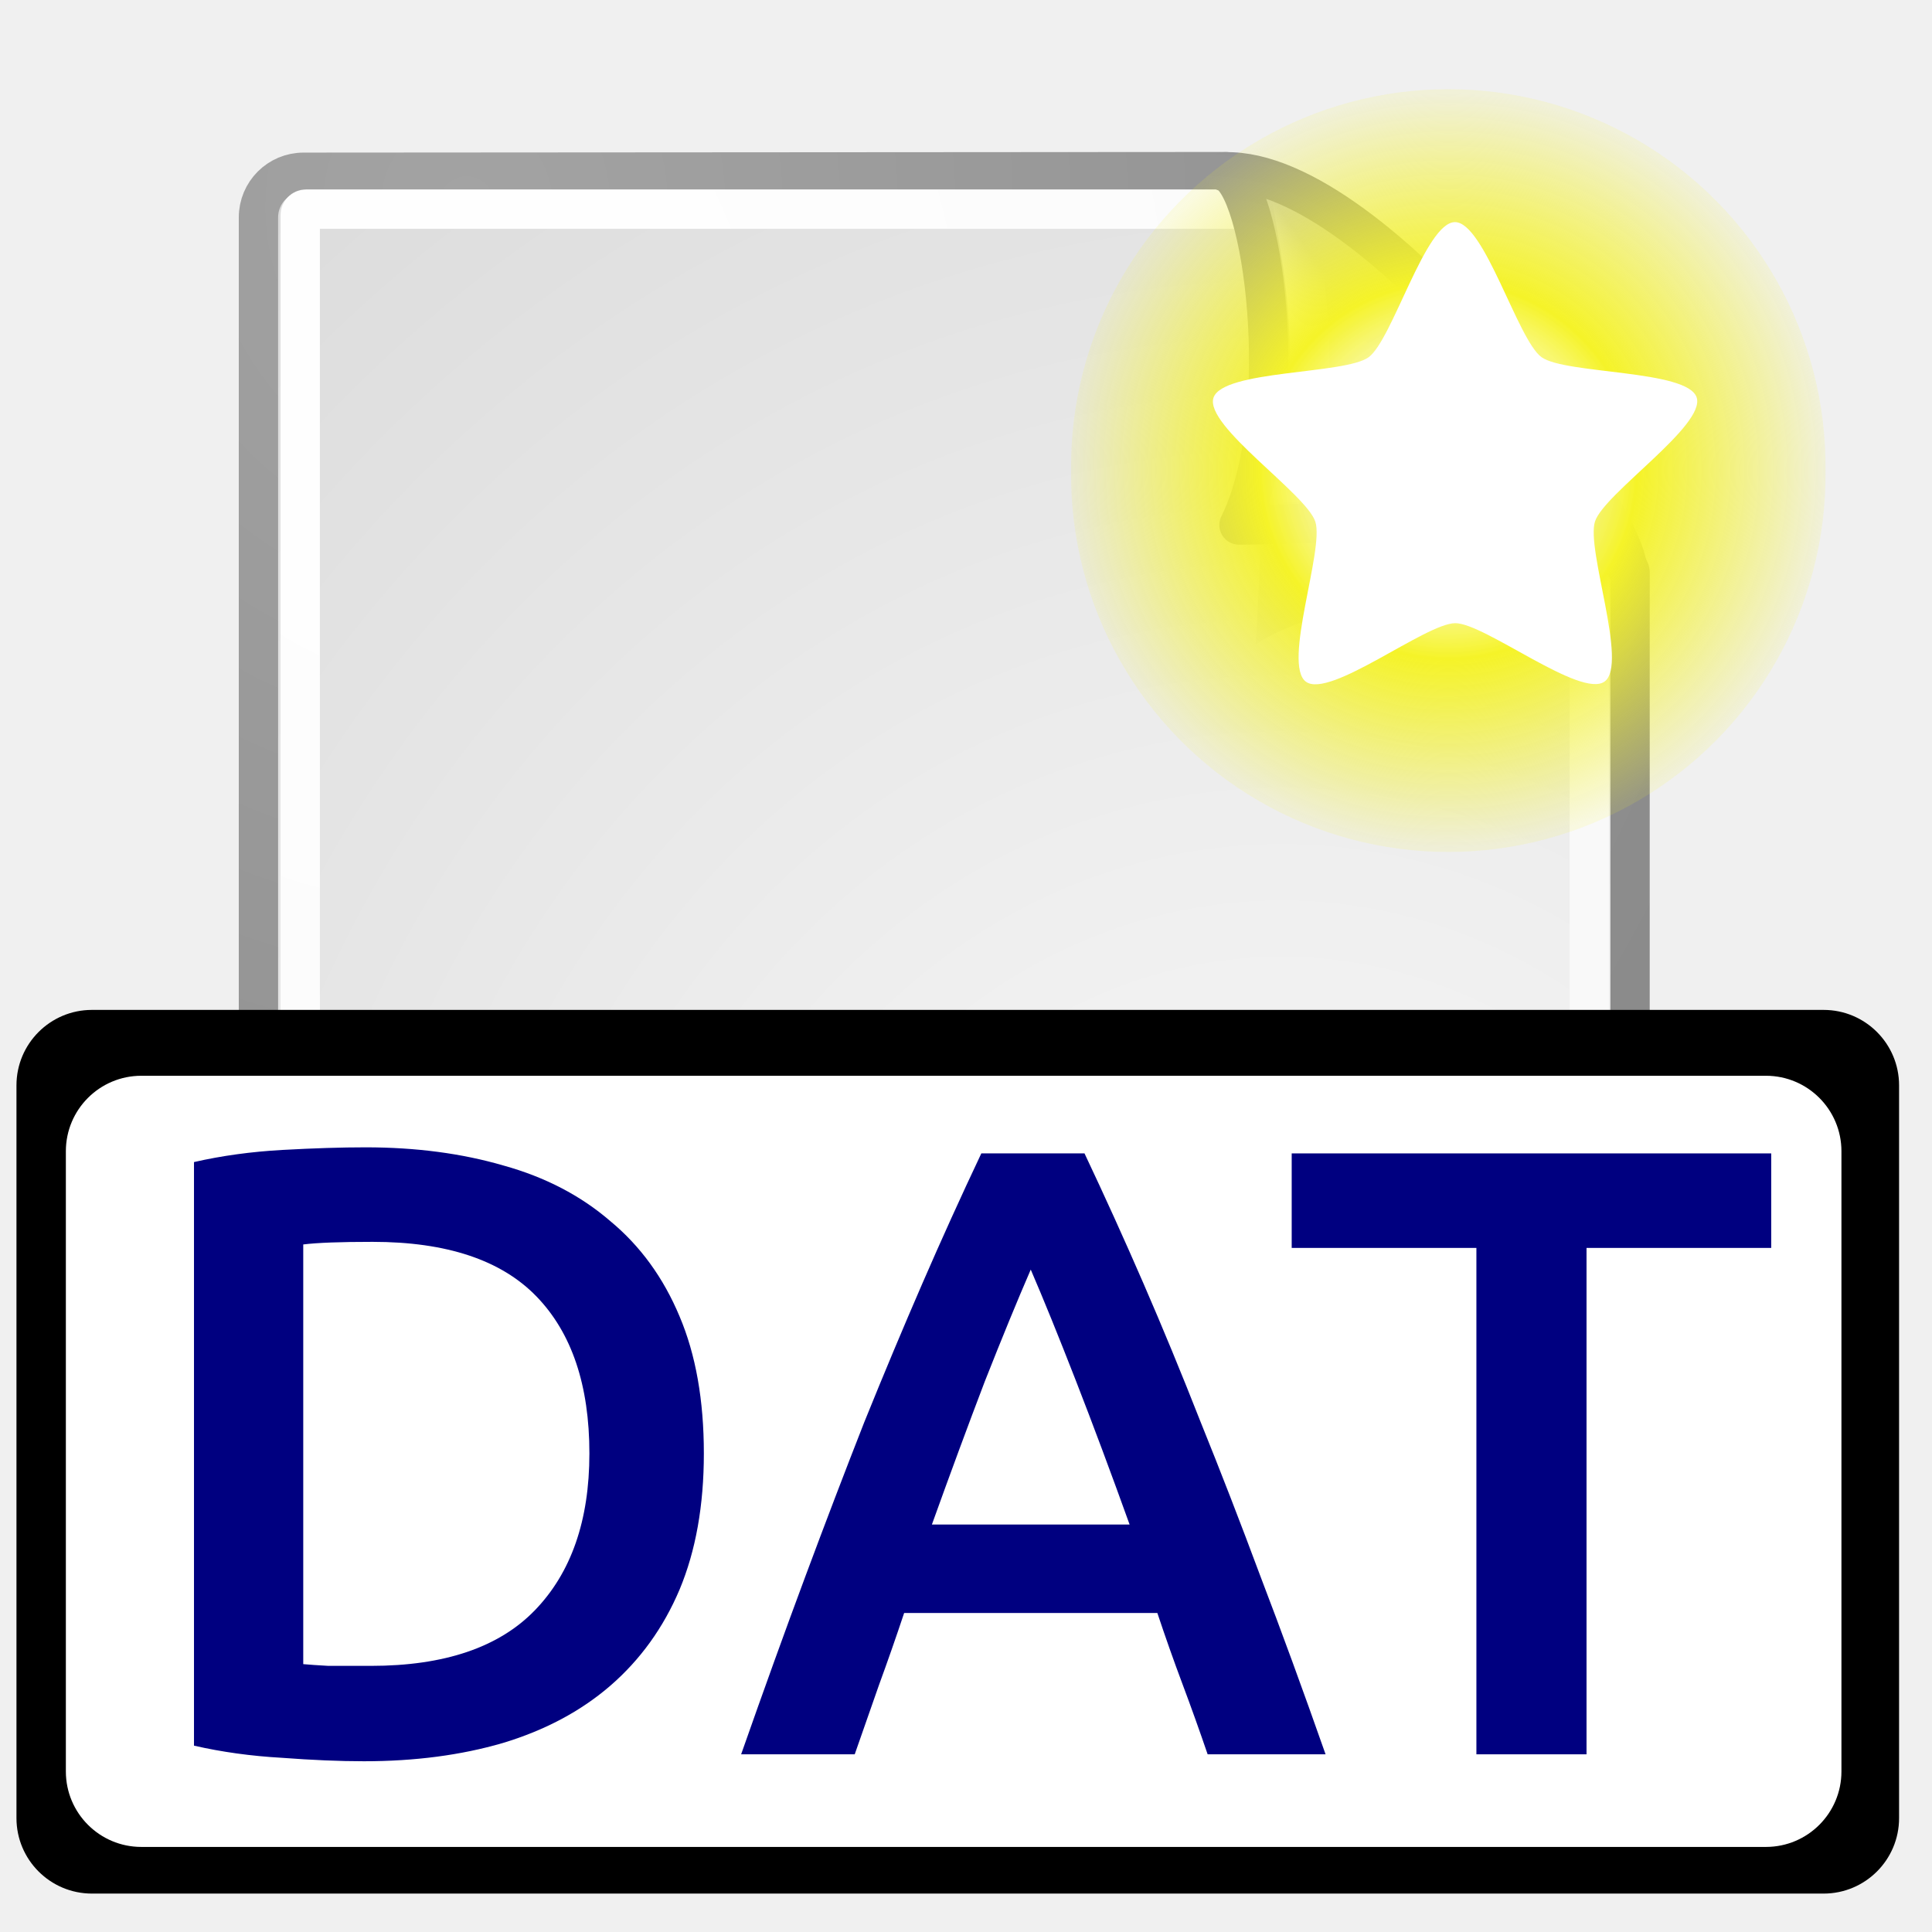
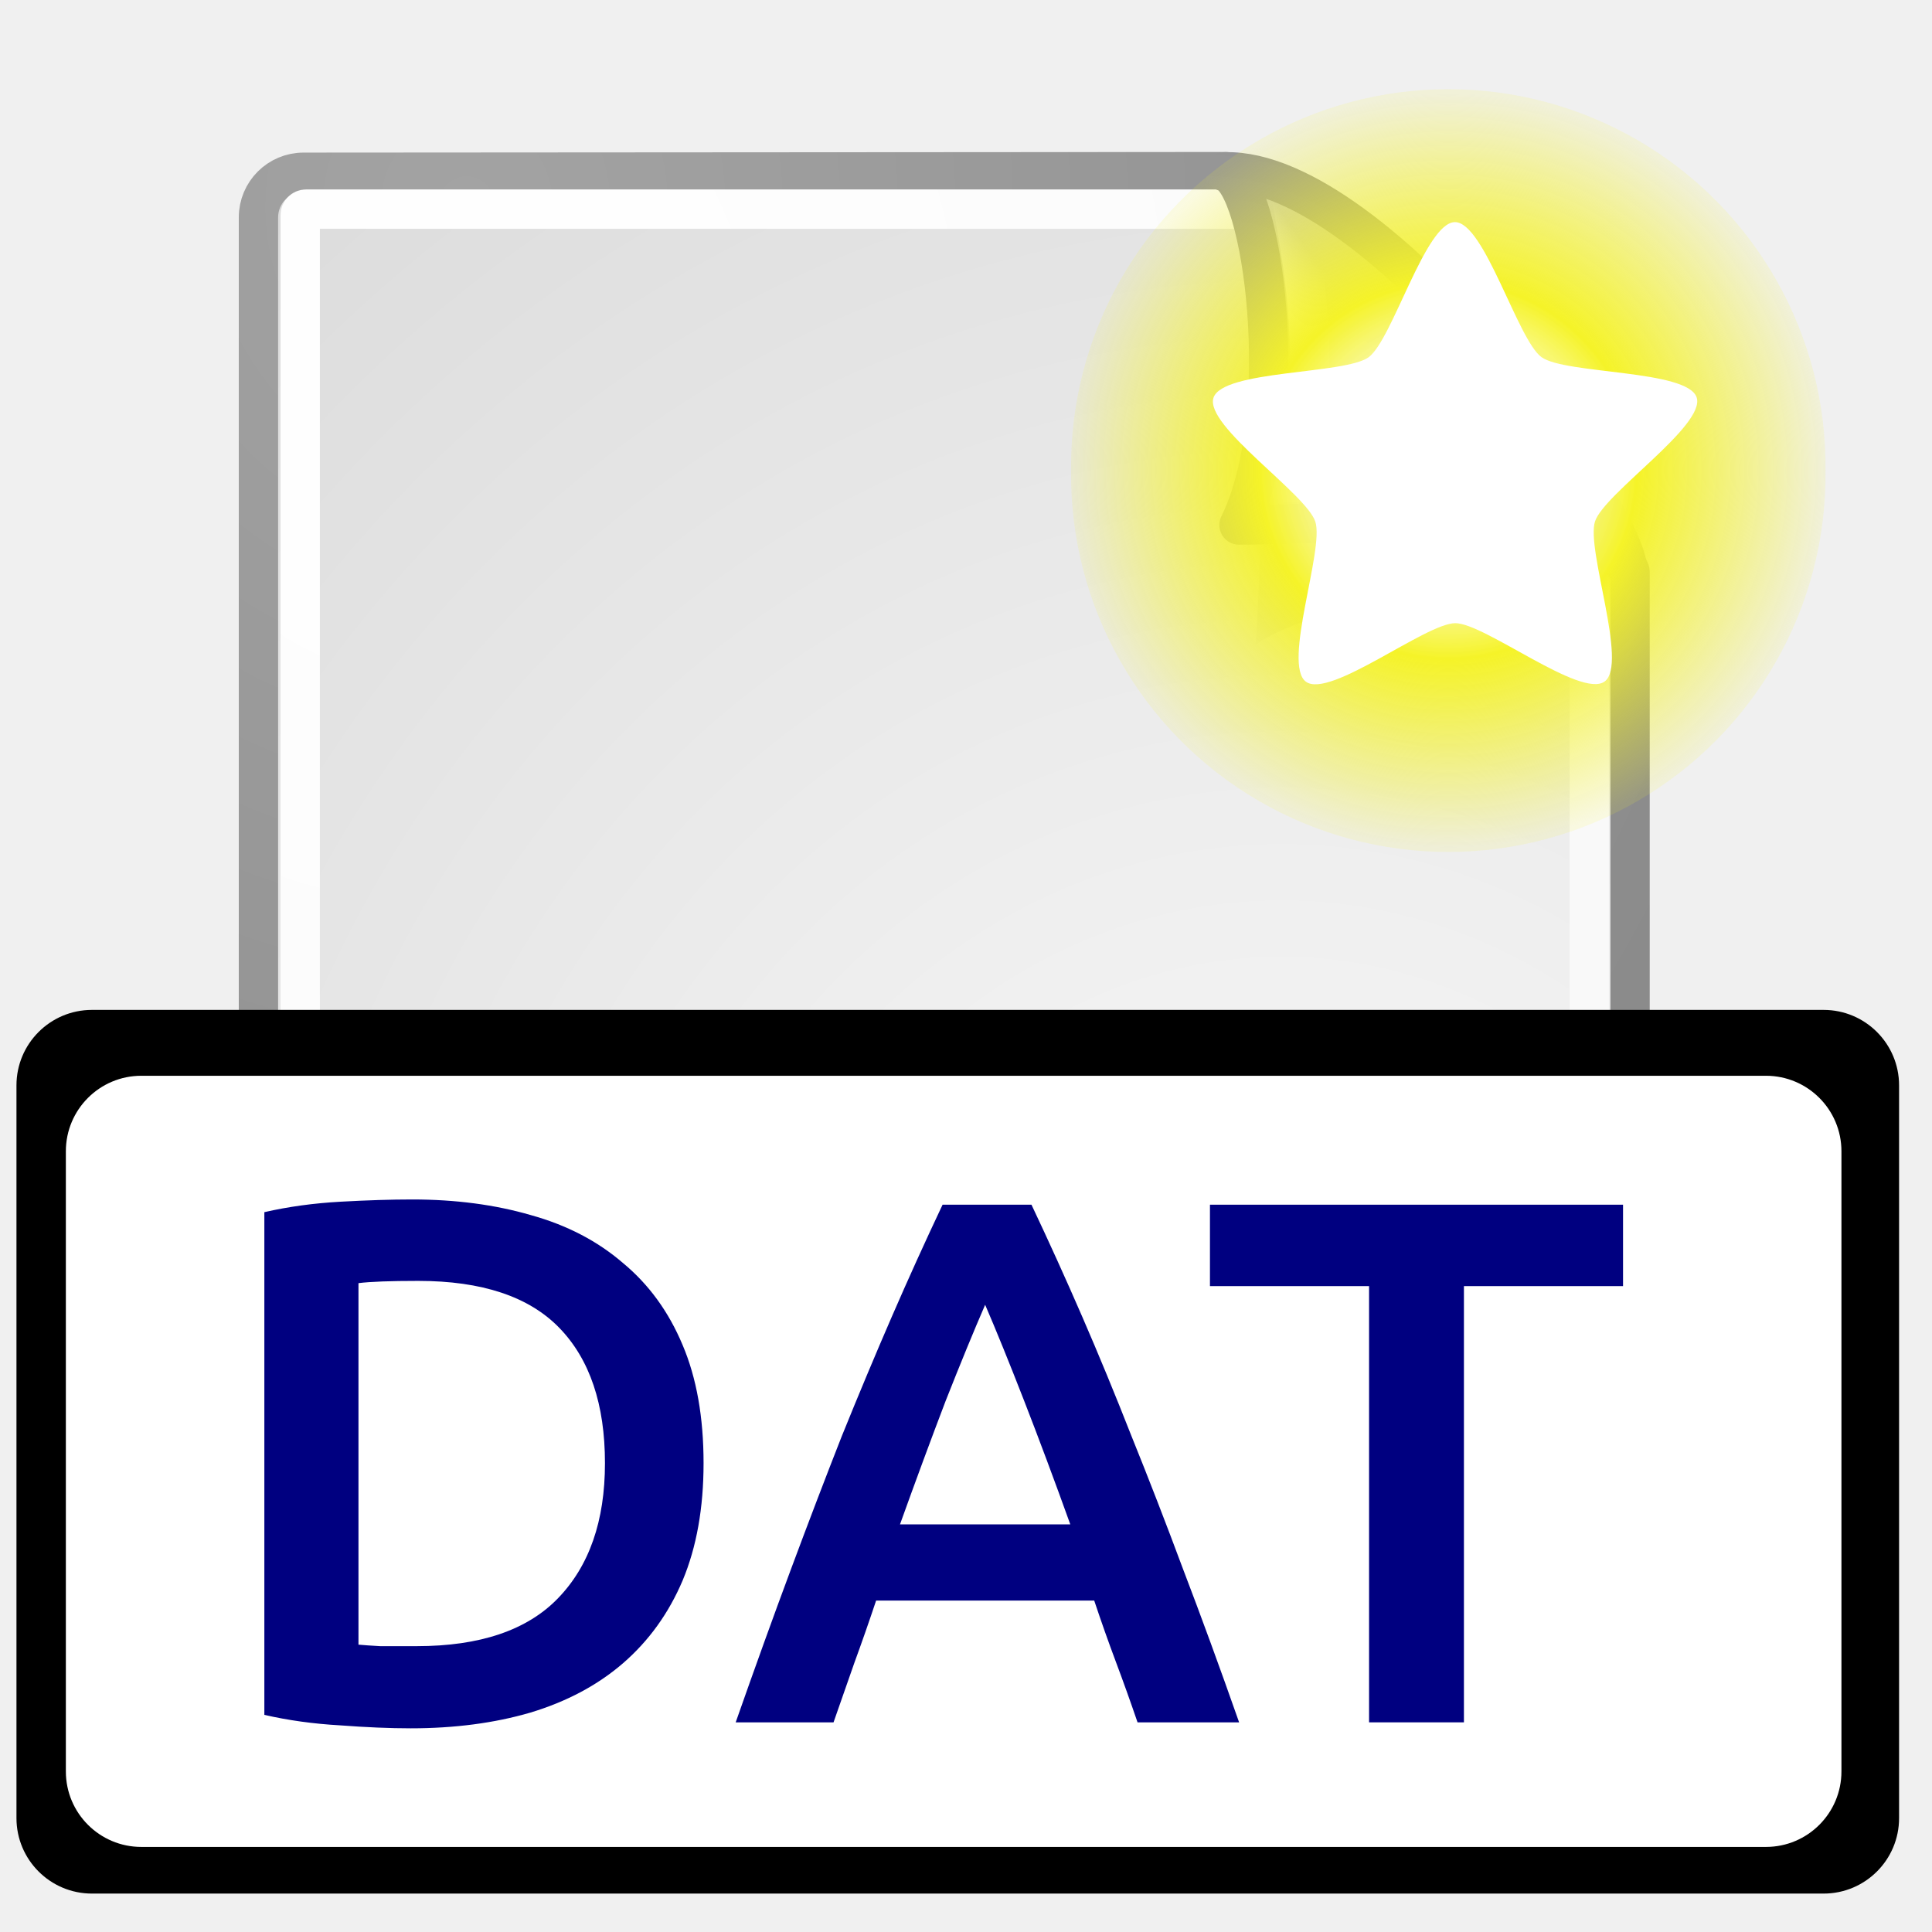
<svg xmlns="http://www.w3.org/2000/svg" xmlns:xlink="http://www.w3.org/1999/xlink" width="256px" height="256px" id="svg3665" version="1.1">
  <defs id="defs3667">
    <radialGradient xlink:href="#linearGradient4542" id="radialGradient4548" cx="24.307" cy="42.078" fx="24.307" fy="42.078" r="15.822" gradientTransform="matrix(1,0,0,0.284916,0,30.08928)" gradientUnits="userSpaceOnUse" />
    <linearGradient id="linearGradient4542">
      <stop style="stop-color:#000000;stop-opacity:1;" offset="0" id="stop4544" />
      <stop style="stop-color:#000000;stop-opacity:0;" offset="1" id="stop4546" />
    </linearGradient>
    <radialGradient xlink:href="#linearGradient259" id="radialGradient15658" gradientUnits="userSpaceOnUse" gradientTransform="matrix(5.005426,0,0,5.425661,-0.167946,3.821912)" cx="33.967" cy="35.737" fx="33.967" fy="35.737" r="86.708" />
    <linearGradient id="linearGradient259">
      <stop id="stop260" offset="0" style="stop-color:#fafafa;stop-opacity:1;" />
      <stop id="stop261" offset="1" style="stop-color:#bbbbbb;stop-opacity:1;" />
    </linearGradient>
    <radialGradient xlink:href="#linearGradient269" id="radialGradient15656" gradientUnits="userSpaceOnUse" gradientTransform="matrix(5.04597,0,0,5.382068,17.30849,7.190747)" cx="8.824" cy="3.756" fx="8.824" fy="3.756" r="37.752" />
    <linearGradient id="linearGradient269">
      <stop id="stop270" offset="0" style="stop-color:#a3a3a3;stop-opacity:1;" />
      <stop id="stop271" offset="1" style="stop-color:#8a8a8a;stop-opacity:1;" />
    </linearGradient>
    <radialGradient xlink:href="#linearGradient15662" id="radialGradient15668" gradientUnits="userSpaceOnUse" gradientTransform="matrix(5.04597,0,0,5.382068,17.30849,7.190747)" cx="8.144" cy="7.268" fx="8.144" fy="7.268" r="38.159" />
    <linearGradient id="linearGradient15662">
      <stop id="stop15664" offset="0" style="stop-color:#ffffff;stop-opacity:1;" />
      <stop id="stop15666" offset="1" style="stop-color:#f8f8f8;stop-opacity:1;" />
    </linearGradient>
    <radialGradient xlink:href="#linearGradient4790" id="radialGradient4796" cx="37.03" cy="12.989" fx="37.03" fy="12.989" r="4.293" gradientTransform="matrix(9.091926,0,0,6.690451,-138.6979,-14.30489)" gradientUnits="userSpaceOnUse" />
    <linearGradient id="linearGradient4790">
      <stop style="stop-color:#000000;stop-opacity:1;" offset="0" id="stop4792" />
      <stop style="stop-color:#000000;stop-opacity:0;" offset="1" id="stop4794" />
    </linearGradient>
    <radialGradient xlink:href="#linearGradient259" id="radialGradient5352" gradientUnits="userSpaceOnUse" gradientTransform="matrix(0.7731238,0.05258924,-0.05755568,0.8461342,130.4281,70.61557)" cx="30.654" cy="14.937" fx="30.654" fy="14.937" r="86.708" />
    <linearGradient id="linearGradient3632">
      <stop id="stop3634" offset="0" style="stop-color:#fafafa;stop-opacity:1;" />
      <stop id="stop3636" offset="1" style="stop-color:#bbbbbb;stop-opacity:1;" />
    </linearGradient>
    <radialGradient xlink:href="#linearGradient269" id="radialGradient5350" gradientUnits="userSpaceOnUse" gradientTransform="matrix(1.728774,0,0,1.843923,104.6068,53.75824)" cx="31.863" cy="2.367" fx="31.863" fy="2.367" r="37.752" />
    <linearGradient id="linearGradient3639">
      <stop id="stop3641" offset="0" style="stop-color:#a3a3a3;stop-opacity:1;" />
      <stop id="stop3643" offset="1" style="stop-color:#8a8a8a;stop-opacity:1;" />
    </linearGradient>
    <linearGradient xlink:href="#linearGradient2251" id="linearGradient8166" gradientUnits="userSpaceOnUse" gradientTransform="matrix(-0.1708235,-5.208511,5.208511,-0.1708235,-3.8661,238.6578)" x1="33.396" y1="36.921" x2="34.17" y2="38.07" />
    <linearGradient id="linearGradient2251">
      <stop style="stop-color:#ffffff;stop-opacity:1;" offset="0" id="stop2253" />
      <stop style="stop-color:#ffffff;stop-opacity:0;" offset="1" id="stop2255" />
    </linearGradient>
    <radialGradient xlink:href="#linearGradient2378" id="radialGradient3271" cx="38.659" cy="9.341" fx="38.659" fy="9.341" r="8.342" gradientUnits="userSpaceOnUse" />
    <linearGradient id="linearGradient2378">
      <stop style="stop-color:#ffffff;stop-opacity:1;" offset="0" id="stop2380" />
      <stop id="stop4146" offset="0.25" style="stop-color:#fefede;stop-opacity:0.918;" />
      <stop id="stop2386" offset="0.5" style="stop-color:#f5f328;stop-opacity:1;" />
      <stop style="stop-color:#f5f32d;stop-opacity:0.122;" offset="1" id="stop2382" />
    </linearGradient>
    <radialGradient r="15.822" fy="42.078" fx="24.307" cy="42.078" cx="24.307" gradientTransform="matrix(1,0,0,0.284916,0,30.08928)" gradientUnits="userSpaceOnUse" id="radialGradient3663" xlink:href="#linearGradient4542" />
  </defs>
  <g id="layer1">
    <path style="opacity:0.473;color:#000000;fill:url(#radialGradient3663);fill-opacity:1;fill-rule:evenodd;stroke:none;stroke-width:2;marker:none;visibility:visible;display:inline;overflow:visible" id="path3667" d="m 40.128,42.078 a 15.822,4.508 0 1 1 -31.643,0 15.822,4.508 0 1 1 31.643,0 z" transform="matrix(6.113824,0,0,3.576391,-24.4083,78.14352)" />
    <path style="color:#000000;fill:url(#radialGradient15658);fill-opacity:1;fill-rule:nonzero;stroke:url(#radialGradient15656);stroke-width:5.211;stroke-linecap:round;stroke-linejoin:round;stroke-miterlimit:4;stroke-opacity:1;stroke-dashoffset:0;marker:none;visibility:visible;display:block;overflow:visible" d="M 40.233,22.825 162.423,22.743 c 0,0 53.567,49.735 53.567,53.053 l 0,154.29 c 0,3.317 -2.671,5.988 -5.988,5.988 l -169.768,0 c -3.317,0 -5.988,-2.671 -5.988,-5.988 l 0,-201.273 c 0,-3.317 2.671,-5.988 5.988,-5.988 z" id="rect15391" />
    <path style="color:#000000;fill:none;stroke:url(#radialGradient15668);stroke-width:5.211;stroke-linecap:round;stroke-linejoin:round;stroke-miterlimit:4;stroke-opacity:1;stroke-dashoffset:0;marker:none;visibility:visible;display:block;overflow:visible" d="m 40.559,27.71 129.639,0 c 0,0 40.39,41.802 40.39,42.232 l 0,159.952 c 0,0.43 -0.346,0.777 -0.777,0.777 l -169.252,0 c -0.43,0 -0.777,-0.346 -0.777,-0.777 l 0,-201.408 c 0,-0.43 0.347,-0.777 0.777,-0.777 z" id="rect15660" />
    <path style="opacity:0.357;color:#000000;fill:url(#radialGradient4796);fill-opacity:1;fill-rule:evenodd;stroke:none;stroke-width:1;marker:none;visibility:visible;display:inline;overflow:visible" d="M 213.419,76.058 C 209.623,69.04 181.614,56.617 167.035,52.451 c 0.883,8.197 -0.64,32.925 -0.64,32.925 10.748,-7.166 42.955,-10.163 47.023,-9.318 z" id="path5348" />
    <path style="color:#000000;fill:url(#radialGradient5352);fill-opacity:1;fill-rule:nonzero;stroke:url(#radialGradient5350);stroke-width:5.211;stroke-linecap:butt;stroke-linejoin:round;stroke-miterlimit:4;stroke-opacity:1;stroke-dasharray:none;stroke-dashoffset:0;marker:none;visibility:visible;display:block;overflow:visible" d="m 215.635,75.421 c 0.069,-7.375 -33.105,-53.193 -53.338,-52.654 5.071,1.214 9.122,32.144 1.879,46.8 14.331,0 46.436,-3.83 51.459,5.854 z" id="path2210" />
    <path id="path2247" d="m 203.707,64.201 c -3.796,-7.018 -21.671,-26.419 -31.691,-32.866 1.245,7.431 2.799,19.19 -0.41,32.544 0,0 28.032,-0.523 32.1,0.322 z" style="color:#000000;fill:none;stroke:url(#linearGradient8166);stroke-width:5.211;stroke-linecap:butt;stroke-linejoin:miter;stroke-miterlimit:4;stroke-opacity:1;stroke-dasharray:none;stroke-dashoffset:0;marker:none;visibility:visible;display:inline;overflow:visible" />
    <path style="fill:url(#radialGradient3271);fill-opacity:1;fill-rule:evenodd;stroke:none;display:inline" id="path2388" d="m 47.001,9.341 a 8.342,8.342 0 1 1 -16.683,0 8.342,8.342 0 1 1 16.683,0 z" transform="matrix(5.992224,0,0,5.992224,-39.74951,6.380118)" />
    <path style="color:#000000;fill:#ffffff;fill-opacity:1;fill-rule:evenodd;stroke:none;stroke-width:0.5;marker:none;visibility:visible;display:inline;overflow:visible" id="path1345" d="m 44.52,15.503 c -0.507,0.878 -4.595,-0.161 -5.521,0.252 -0.927,0.413 -2.889,4.146 -3.882,3.935 -0.992,-0.211 -1.267,-4.42 -1.946,-5.173 -0.679,-0.754 -4.836,-1.467 -4.942,-2.476 -0.106,-1.009 3.812,-2.571 4.319,-3.449 0.507,-0.878 -0.099,-5.052 0.828,-5.465 0.927,-0.413 3.623,2.831 4.615,3.042 0.992,0.211 4.774,-1.656 5.453,-0.902 0.679,0.754 -1.573,4.32 -1.467,5.329 0.106,1.009 3.05,4.029 2.543,4.908 z" transform="matrix(3.513027,1.561188,-1.561188,3.513027,80.42041,-33.66027)" />
    <g transform="translate(-4.6841431e-8,3.7304687e-6)" id="g3851">
      <rect ry="10" rx="10" y="133.818" x="2.182" height="117.091" width="249.455" id="rect3055" style="fill:#000000" />
      <rect ry="10" rx="10" y="142.545" x="8.727" height="102.182" width="235.273" id="rect3057" style="fill:#ffffff" />
-       <g transform="matrix(1.595804,0,0,1.595804,-5.325837,-119.6231)" style="font-size:72px;font-style:normal;font-weight:normal;line-height:125%;letter-spacing:0px;word-spacing:0px;fill:#000000;fill-opacity:1;stroke:none;font-family:Sans" id="flowRoot3843">
-         <path d="m 28.517,213.14 c 0.528,0.048 1.224,0.096 2.088,0.144 0.864,1e-5 2.04,1e-5 3.528,0 6.096,1e-5 10.632,-1.536 13.608,-4.608 3.024,-3.12 4.536,-7.464 4.536,-13.032 -3.9e-5,-5.664 -1.464,-10.008 -4.392,-13.032 -2.928,-3.024 -7.464,-4.536 -13.608,-4.536 -2.688,4e-5 -4.608,0.072 -5.76,0.216 l 0,34.848 m 33.264,-17.496 c -4.8e-5,4.32 -0.672,8.088 -2.016,11.304 -1.344,3.168 -3.264,5.832 -5.76,7.992 -2.448,2.112 -5.424,3.696 -8.928,4.752 -3.456,1.008 -7.296,1.512 -11.52,1.512 -2.016,0 -4.296,-0.096 -6.84,-0.288 -2.544,-0.144 -4.968,-0.48 -7.272,-1.008 l 0,-48.456 c 2.304,-0.528 4.752,-0.864 7.344,-1.008 2.592,-0.144 4.896,-0.216 6.912,-0.216 4.176,5e-5 7.992,0.504 11.448,1.512 3.456,0.96 6.408,2.496 8.856,4.608 2.496,2.064 4.416,4.704 5.76,7.92 1.344,3.168 2.016,6.96 2.016,11.376" style="font-variant:normal;font-weight:500;font-stretch:normal;fill:#000080;font-family:Ubuntu;-inkscape-font-specification:Ubuntu Medium" id="path3037" />
-         <path d="m 103.612,220.628 c -0.672,-1.968 -1.368,-3.912 -2.088,-5.832 -0.72,-1.92 -1.416,-3.888 -2.088,-5.904 l -21.024,0 c -0.672,2.016 -1.368,4.008 -2.088,5.976 -0.672,1.92 -1.344,3.84 -2.016,5.76 l -9.432,0 c 1.872,-5.328 3.648,-10.248 5.328,-14.76 1.68,-4.512 3.312,-8.784 4.896,-12.816 1.632,-4.032 3.24,-7.872 4.824,-11.52 1.584,-3.648 3.216,-7.248 4.896,-10.8 l 8.568,0 c 1.68,3.552 3.312,7.152 4.896,10.8 1.584,3.648 3.168,7.488 4.752,11.52 1.632,4.032 3.288,8.304 4.968,12.816 1.728,4.512 3.528,9.432 5.4,14.76 l -9.792,0 m -14.688,-40.248 c -1.104,2.544 -2.376,5.64 -3.816,9.288 -1.392,3.648 -2.856,7.608 -4.392,11.88 l 16.416,0 c -1.536,-4.272 -3.024,-8.256 -4.464,-11.952 -1.44,-3.696 -2.688,-6.768 -3.744,-9.216" style="font-variant:normal;font-weight:500;font-stretch:normal;fill:#000080;font-family:Ubuntu;-inkscape-font-specification:Ubuntu Medium" id="path3039" />
-         <path d="m 150.408,170.732 0,7.848 -15.336,0 0,42.048 -9.144,0 0,-42.048 -15.336,0 0,-7.848 39.816,0" style="font-variant:normal;font-weight:500;font-stretch:normal;fill:#000080;font-family:Ubuntu;-inkscape-font-specification:Ubuntu Medium" id="path3041" />
-       </g>
+       <g transform="matrix(1.595804,0,0,1.595804,-5.325837,-119.6231)" style="font-size:72px;font-style:normal;font-weight:normal;line-height:125%;letter-spacing:0px;word-spacing:0px;fill:#000000;fill-opacity:1;stroke:none;font-family:Sans" id="flowRoot3843" />
    </g>
+     <path d="m 47.5,217.926 c 0.726,0.066 1.683,0.132 2.87,0.198 1.188,1e-5 2.804,1e-5 4.85,0 8.38,1e-5 14.615,-2.111 18.706,-6.334 4.157,-4.289 6.235,-10.26 6.235,-17.915 -5.4e-5,-7.786 -2.013,-13.758 -6.038,-17.915 -4.025,-4.157 -10.261,-6.235 -18.706,-6.235 -3.695,5e-5 -6.334,0.099 -7.918,0.297 l 0,47.904 m 45.727,-24.051 c -6.5e-5,5.939 -0.924,11.118 -2.771,15.539 -1.848,4.355 -4.487,8.017 -7.918,10.986 -3.365,2.903 -7.456,5.081 -12.273,6.532 -4.751,1.386 -10.03,2.079 -15.836,2.079 -2.771,0 -5.906,-0.132 -9.403,-0.396 -3.497,-0.198 -6.829,-0.66 -9.997,-1.386 l 0,-66.611 c 3.167,-0.726 6.532,-1.188 10.096,-1.386 3.563,-0.198 6.73,-0.297 9.502,-0.297 5.741,6e-5 10.986,0.693 15.737,2.079 4.751,1.32 8.809,3.431 12.174,6.334 3.431,2.837 6.07,6.466 7.918,10.887 1.847,4.355 2.771,9.568 2.771,15.638" style="font-size:72px;font-style:normal;font-variant:normal;font-weight:500;font-stretch:normal;line-height:125%;letter-spacing:0px;word-spacing:0px;fill:#000080;fill-opacity:1;stroke:none;font-family:Ubuntu;-inkscape-font-specification:Ubuntu Medium" id="path3067" />
+     <path d="m 150.73,228.219 c -0.924,-2.705 -1.881,-5.378 -2.87,-8.017 -0.99,-2.639 -1.947,-5.345 -2.87,-8.116 l -28.901,0 c -0.924,2.771 -1.881,5.51 -2.87,8.215 -0.924,2.639 -1.848,5.279 -2.771,7.918 l -12.966,0 c 2.573,-7.324 5.015,-14.088 7.324,-20.29 2.309,-6.202 4.553,-12.075 6.73,-17.618 2.243,-5.543 4.454,-10.821 6.631,-15.836 2.177,-5.015 4.421,-9.964 6.73,-14.846 l 11.778,0 c 2.309,4.883 4.553,9.832 6.73,14.846 2.177,5.015 4.355,10.294 6.532,15.836 2.243,5.543 4.52,11.415 6.829,17.618 2.375,6.202 4.85,12.966 7.423,20.29 l -13.461,0 m -20.191,-55.328 c -1.518,3.497 -3.266,7.753 -5.246,12.768 -1.914,5.015 -3.926,10.458 -6.038,16.331 l 22.567,0 c -2.112,-5.873 -4.157,-11.349 -6.136,-16.43 -1.98,-5.081 -3.695,-9.304 -5.147,-12.669" style="font-size:72px;font-style:normal;font-variant:normal;font-weight:500;font-stretch:normal;line-height:125%;letter-spacing:0px;word-spacing:0px;fill:#000080;fill-opacity:1;stroke:none;font-family:Ubuntu;-inkscape-font-specification:Ubuntu Medium" id="path3069" />
+     <path d="m 215.06,159.629 0,10.788 -21.082,0 0,57.802 -12.57,0 0,-57.802 -21.082,0 0,-10.788 54.734,0" style="font-size:72px;font-style:normal;font-variant:normal;font-weight:500;font-stretch:normal;line-height:125%;letter-spacing:0px;word-spacing:0px;fill:#000080;fill-opacity:1;stroke:none;font-family:Ubuntu;-inkscape-font-specification:Ubuntu Medium" id="path3071" />
  </g>
</svg>
